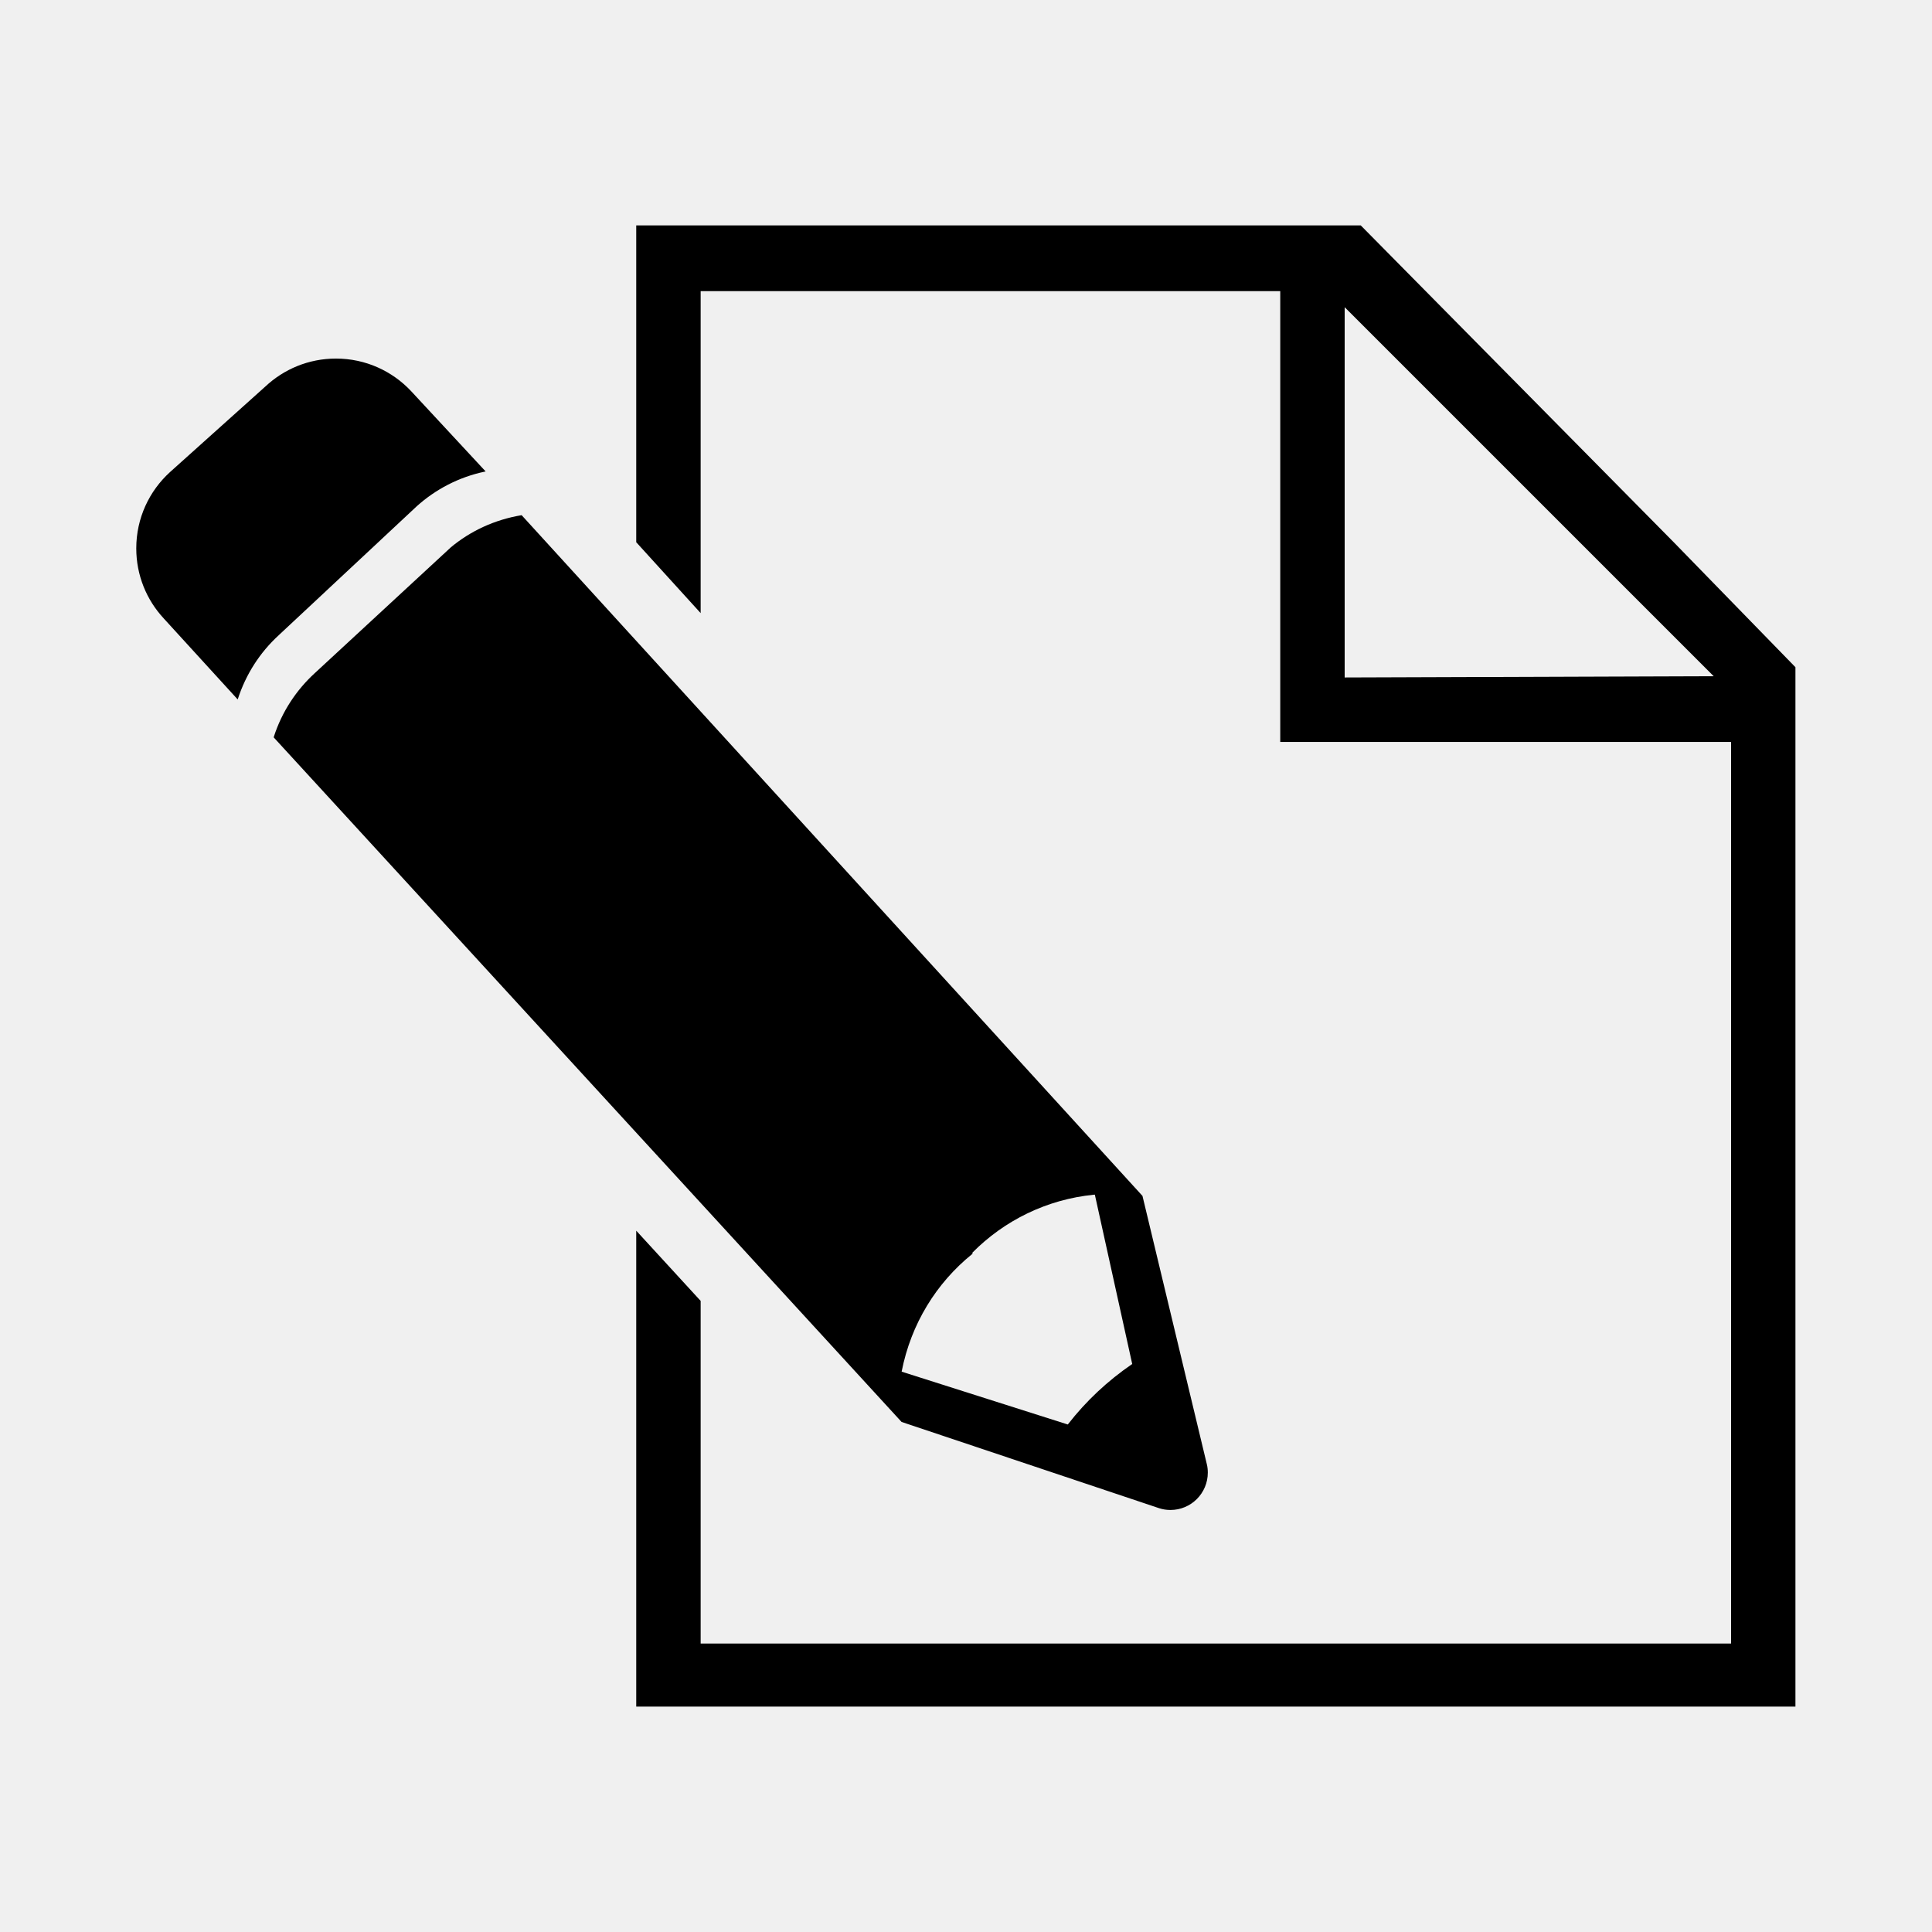
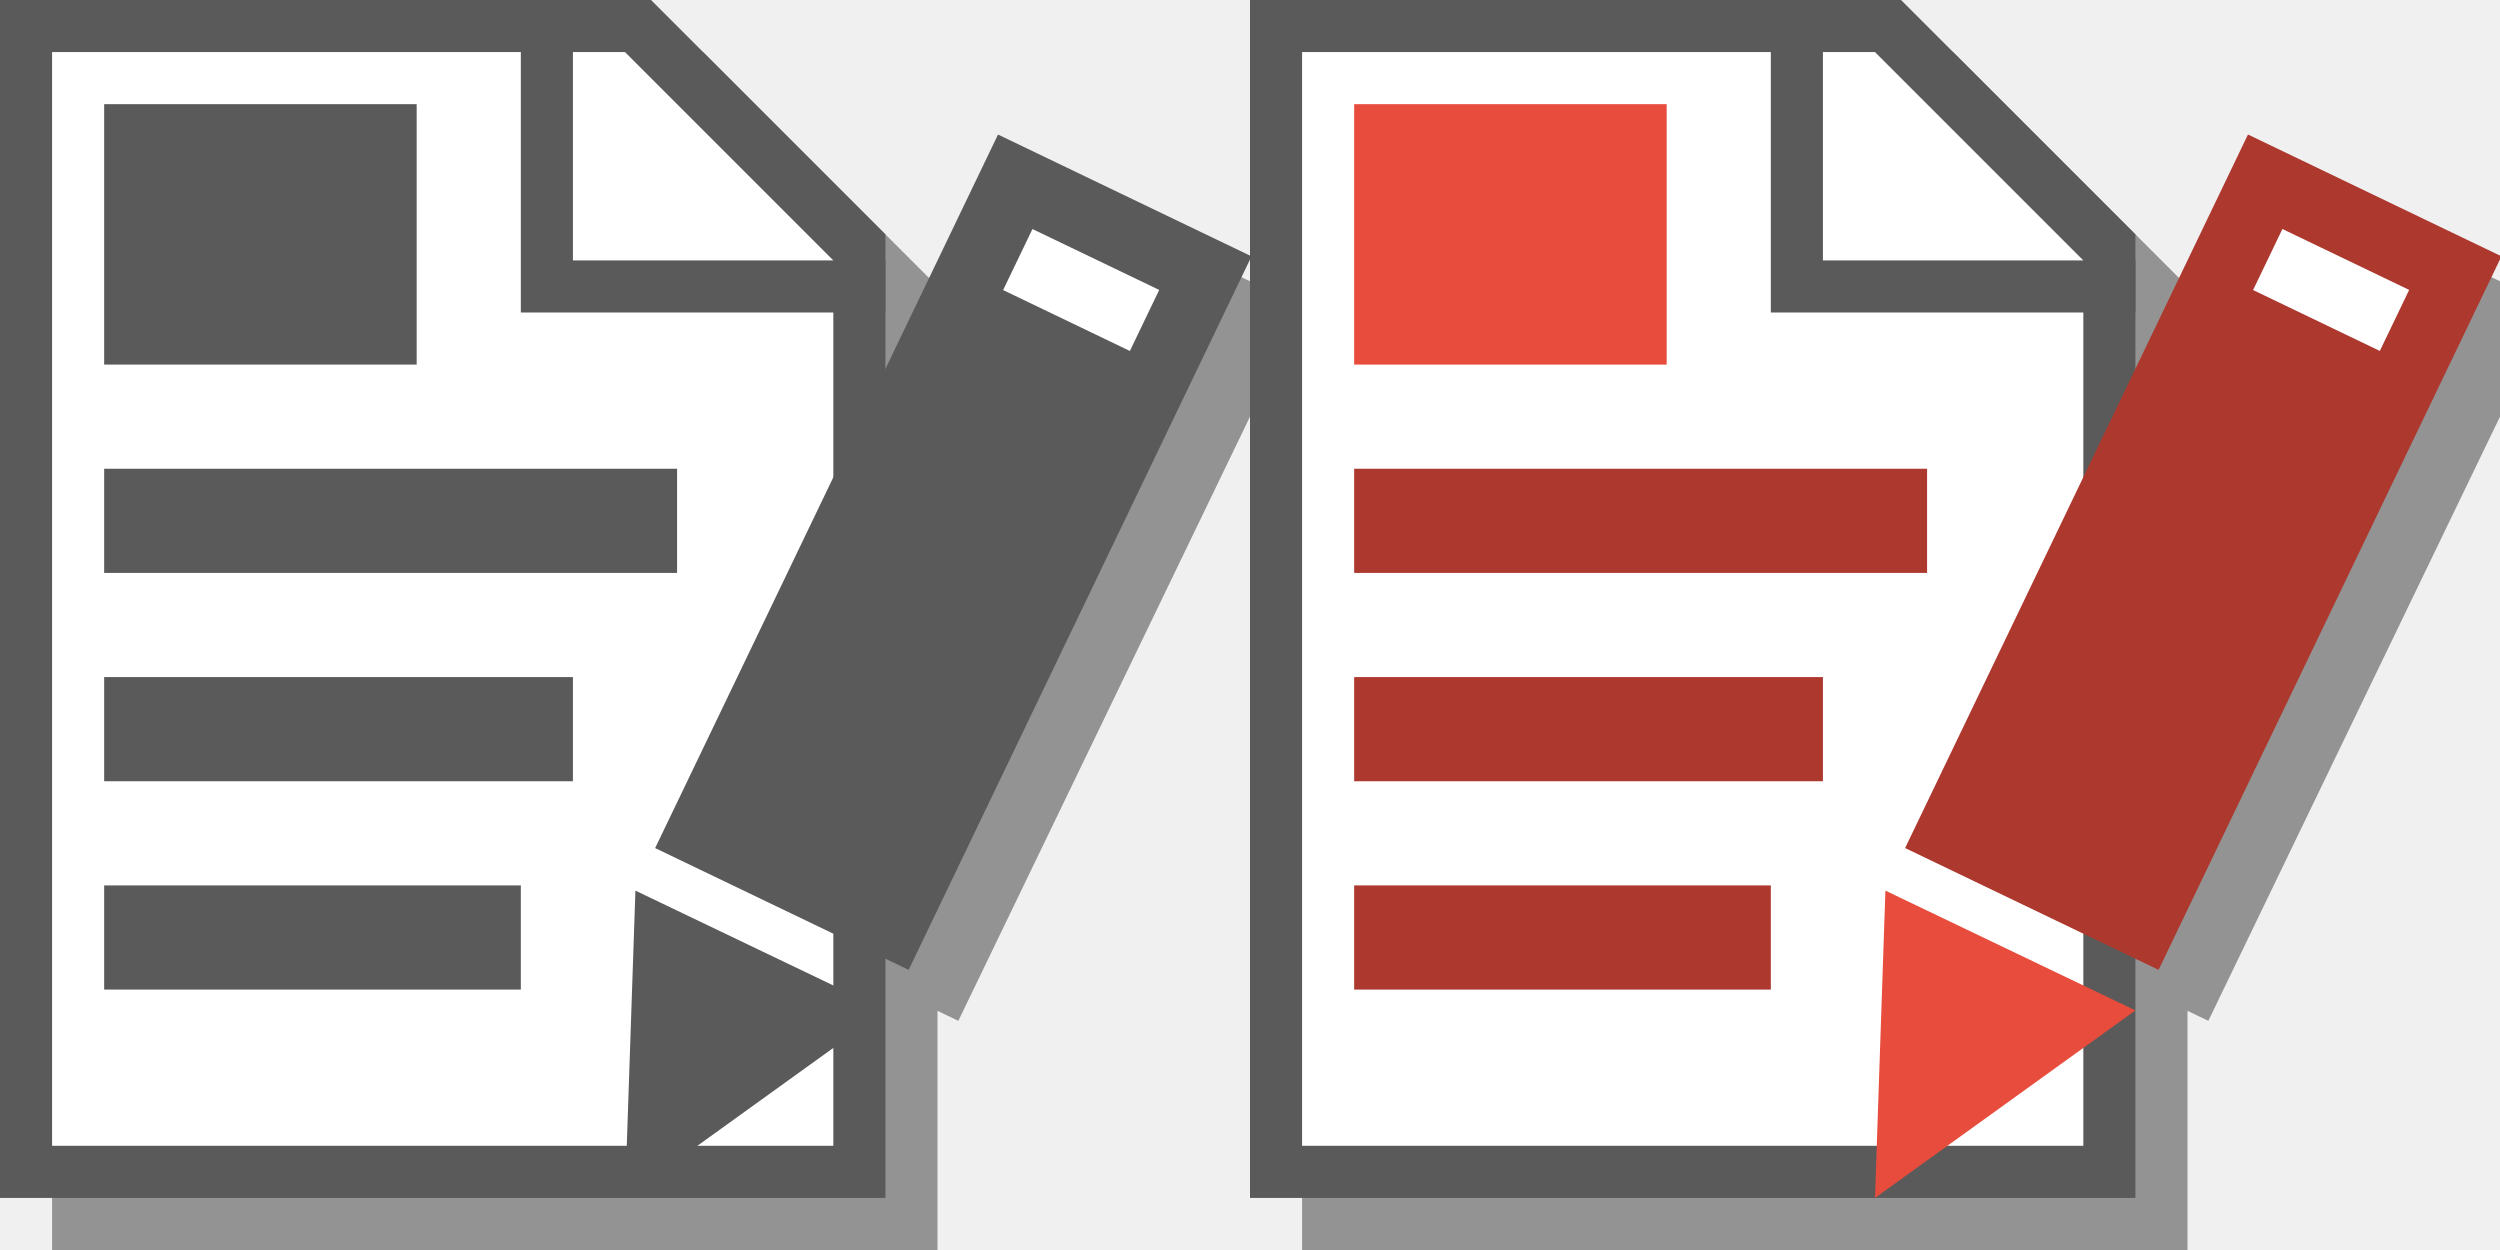
- <svg xmlns="http://www.w3.org/2000/svg" version="1.1" width="32" height="32" viewBox="0 0 32 32">
-   <path class="fill-active" d="M11.605 10.155v-5.333h9.6v7.467h7.467v14.933h-17.067v-5.675l-1.067-1.163v7.883h19.2v-17.216l-2.005-2.059-5.195-5.259h-12v5.248zM22.272 11.221v-6.133l6.112 6.112z" />
-   <path class="fill-active" d="M5.216 11.147c-0.31 0.283-0.546 0.643-0.678 1.049l-0.005 0.017 10.4 11.339 4.267 1.429c0.055 0.018 0.119 0.029 0.186 0.029 0.342 0 0.619-0.277 0.619-0.619 0-0.048-0.005-0.095-0.016-0.139l0.001 0.004-1.067-4.448-10.283-11.275c-0.452 0.075-0.851 0.264-1.177 0.536l0.004-0.003zM16.107 20.747c0.525-0.53 1.229-0.882 2.013-0.959l0.014-0.001 0.619 2.805c-0.412 0.282-0.764 0.614-1.059 0.992l-0.008 0.010-2.752-0.875c0.155-0.794 0.577-1.47 1.167-1.947l0.006-0.005z" />
-   <path class="fill-active" d="M2.816 7.819c-0.344 0.313-0.559 0.763-0.559 1.264 0 0.447 0.172 0.855 0.454 1.159l-0.001-0.001 1.227 1.344c0.137-0.424 0.373-0.783 0.681-1.065l0.002-0.002 2.283-2.133c0.311-0.28 0.697-0.483 1.125-0.573l0.016-0.003-1.237-1.333c-0.312-0.331-0.753-0.537-1.243-0.537-0.452 0-0.863 0.176-1.169 0.463l0.001-0.001z" />
+ <svg xmlns="http://www.w3.org/2000/svg" viewBox="0 0 48 24" enable-background="new 0 0 48 24">
+   <g fill="#939393">
+     <path d="M1,24h17V5.5c-1.8-1.8-2.8-2.8-4.5-4.5H1V24z" />
+     <path d="m13 24l5-3.6-4.8-2.3z" />
+     <path d="M24 5.4 20.2 3.6 13.6 17.3 18.4 19.6 24 8z" />
+   </g>
+   <path fill="#5a5a5a" d="M0,23h17V4.5c-1.8-1.8-2.8-2.8-4.5-4.5L0,0V23z" />
+   <path fill="#fff" d="m16 22v-17l-4-4h-11v21z" />
+   <path fill="none" stroke="#5a5a5a" stroke-miterlimit="10" d="m17 5.5h-6.5v-5.5" />
+   <g fill="#5a5a5a">
+     <path transform="matrix(.9013.4331-.4331.9013 6.401-6.877)" d="m15.6 3h5.4v15.2h-5.4z" />
+     <path d="m17 19.4l-5 3.6.2-5.9z" />
+   </g>
+   <path transform="matrix(.9013.4331-.4331.9013 4.46-8.421)" fill="#fff" d="m19.4 4.9h2.7v1.3h-2.7z" />
+   <g fill="#5a5a5a">
+     <path d="m2 2h6v5h-6z" />
+     <path d="m2 9h11v2h-11z" />
+     <path d="m2 13h9v2h-9z" />
+     <path d="m2 17h8v2h-8z" />
+   </g>
+   <g fill="#939393">
+     <path d="M25,24h17V5.5c-1.8-1.8-2.8-2.8-4.5-4.5H25V24z" />
+     <path d="m37 24l5-3.6-4.8-2.3z" />
+     <path d="M48 5.4 44.2 3.6 37.6 17.3 42.4 19.6 48 8z" />
+   </g>
+   <path fill="#5a5a5a" d="M24,23h17V4.5c-1.8-1.8-2.8-2.8-4.5-4.5L24,0V23z" />
+   <path fill="#fff" d="m40 22v-17l-4-4h-11v21z" />
+   <path fill="none" stroke="#5a5a5a" stroke-miterlimit="10" d="m41 5.5h-6.5v-5.5" />
+   <path transform="matrix(.9013.4331-.4331.9013 8.769-17.272)" fill="#ac382e" d="m39.6 3h5.4v15.2h-5.4z" />
+   <path fill="#e74c3c" d="m41 19.4l-5 3.6.2-5.9z" />
+   <path transform="matrix(.9013.4331-.4331.9013 6.828-18.816)" fill="#fff" d="m43.4 4.9h2.7v1.3h-2.7z" />
+   <path fill="#e74c3c" d="m26 2h6v5h-6z" />
+   <g fill="#ac382e">
+     <path d="m26 9h11v2h-11z" />
+     <path d="m26 13h9v2h-9z" />
+     <path d="m26 17h8v2h-8z" />
+   </g>
</svg>
